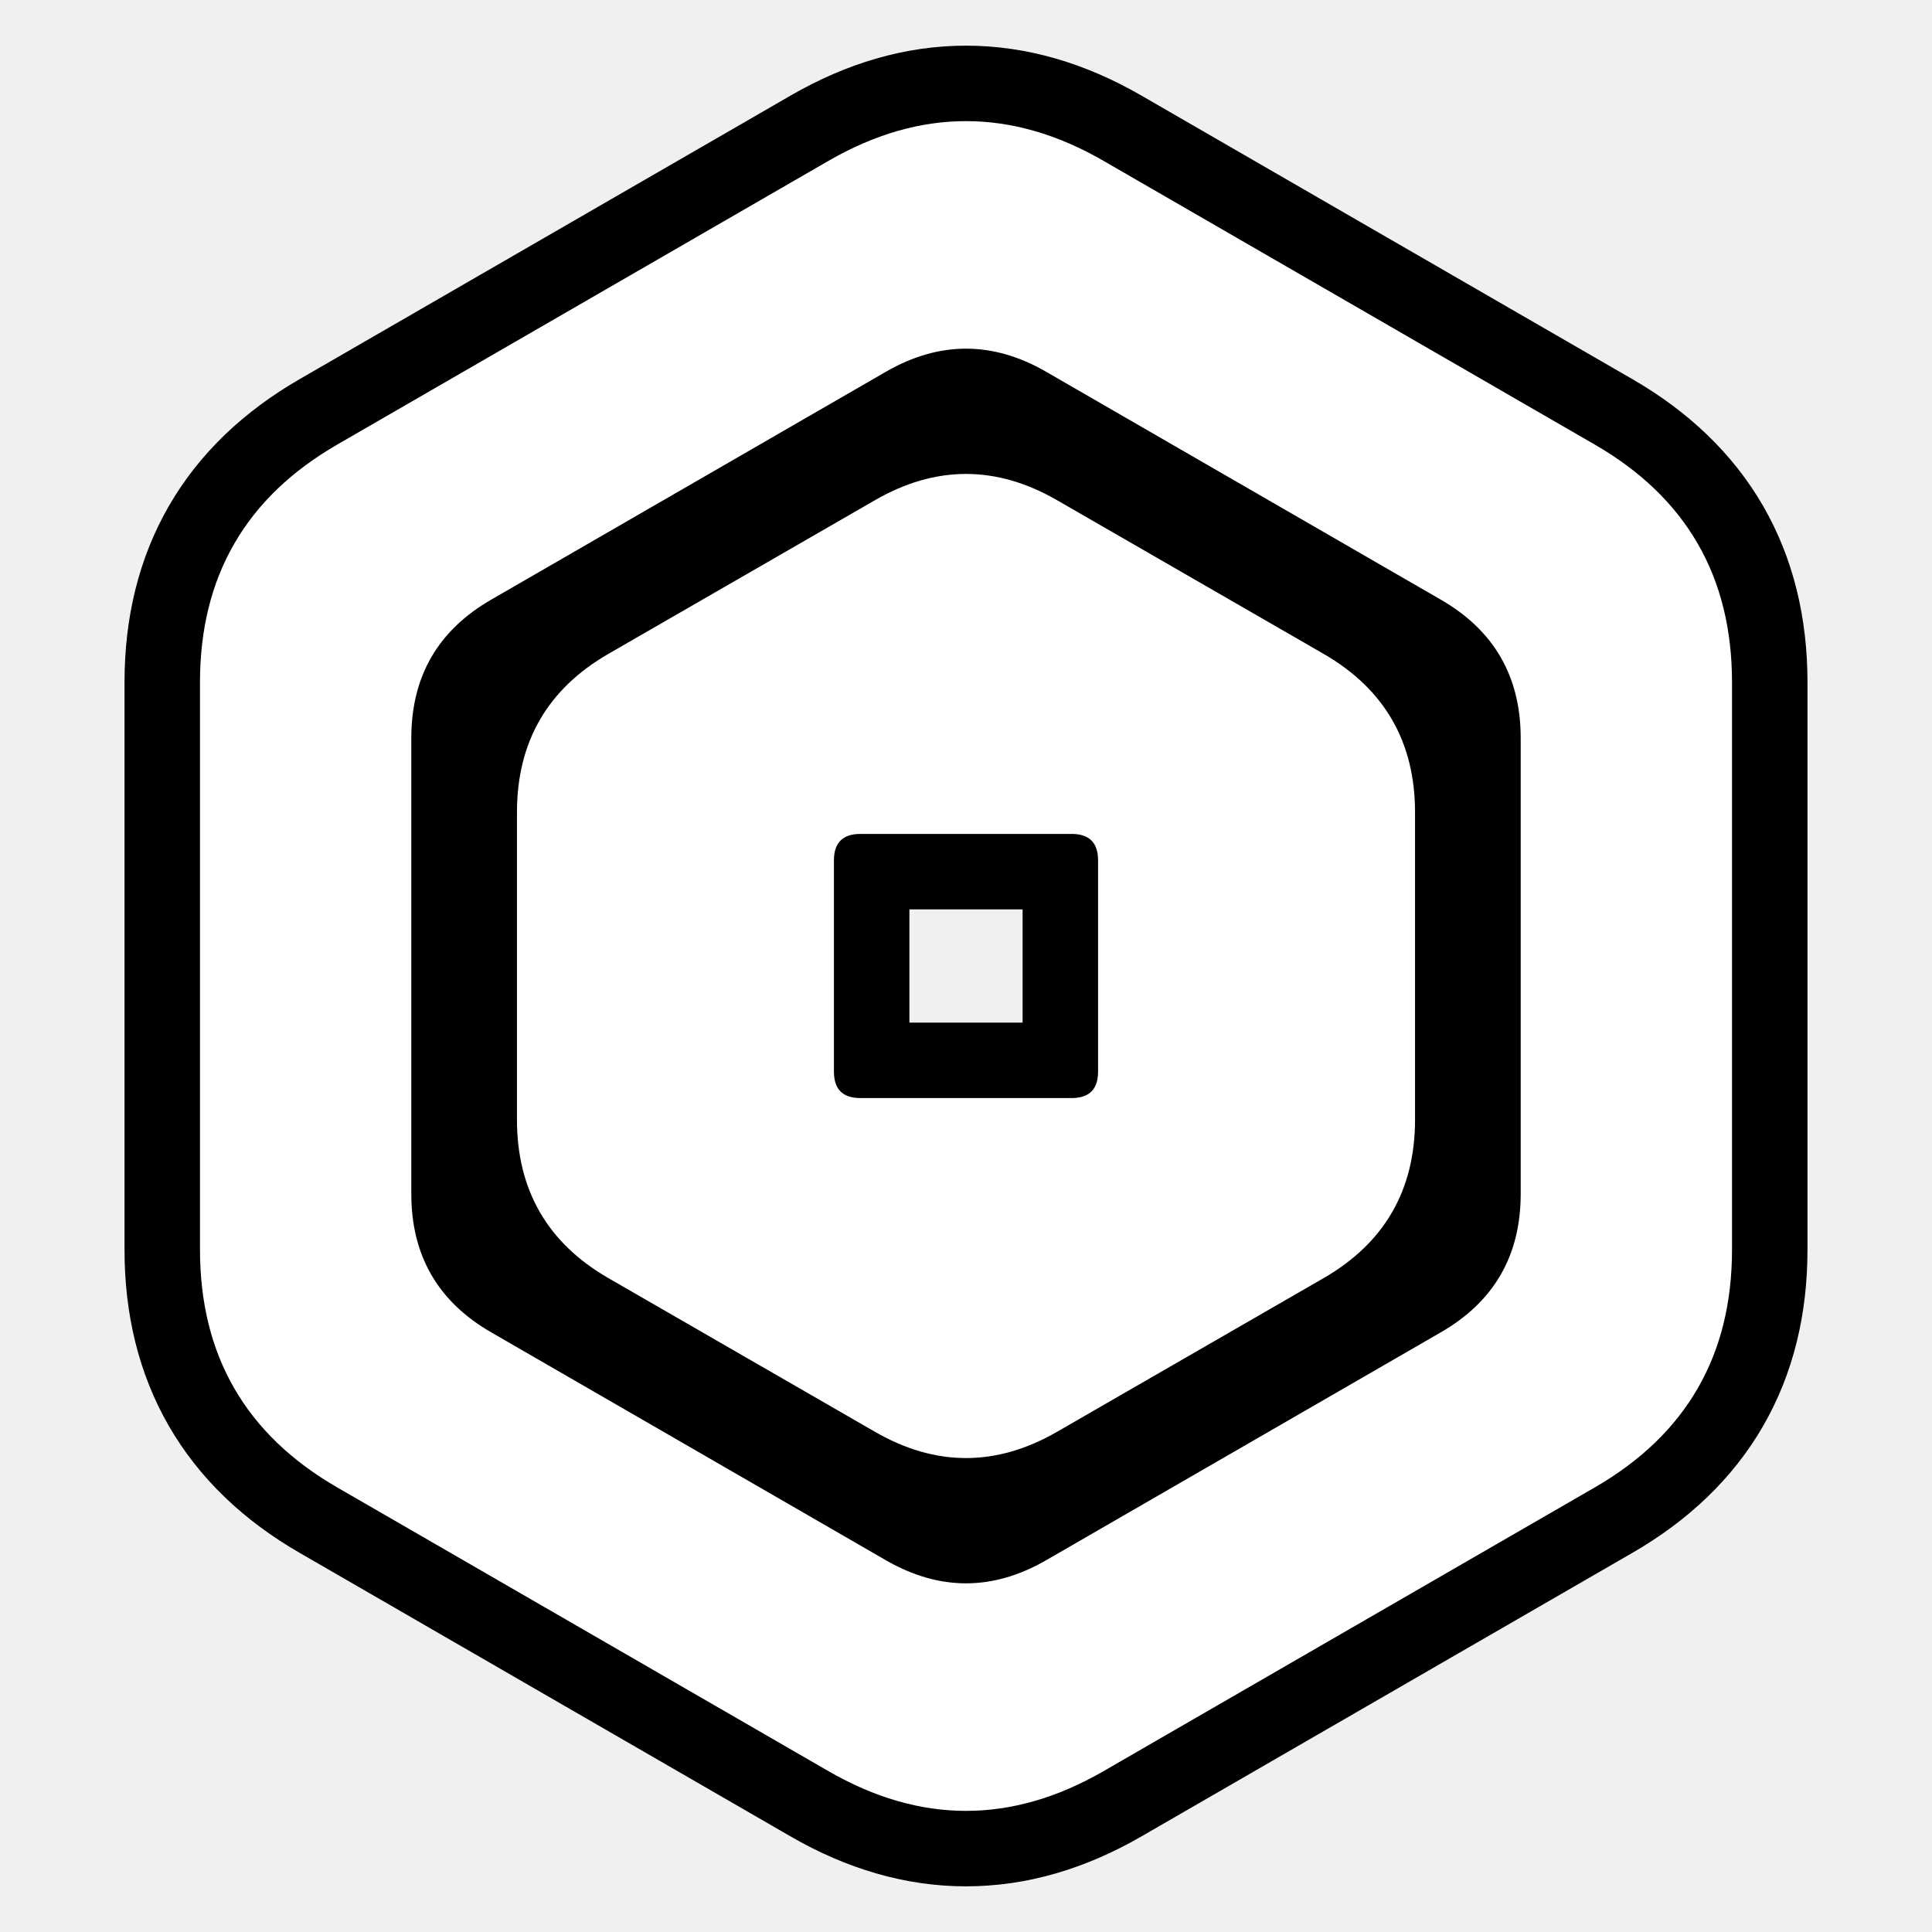
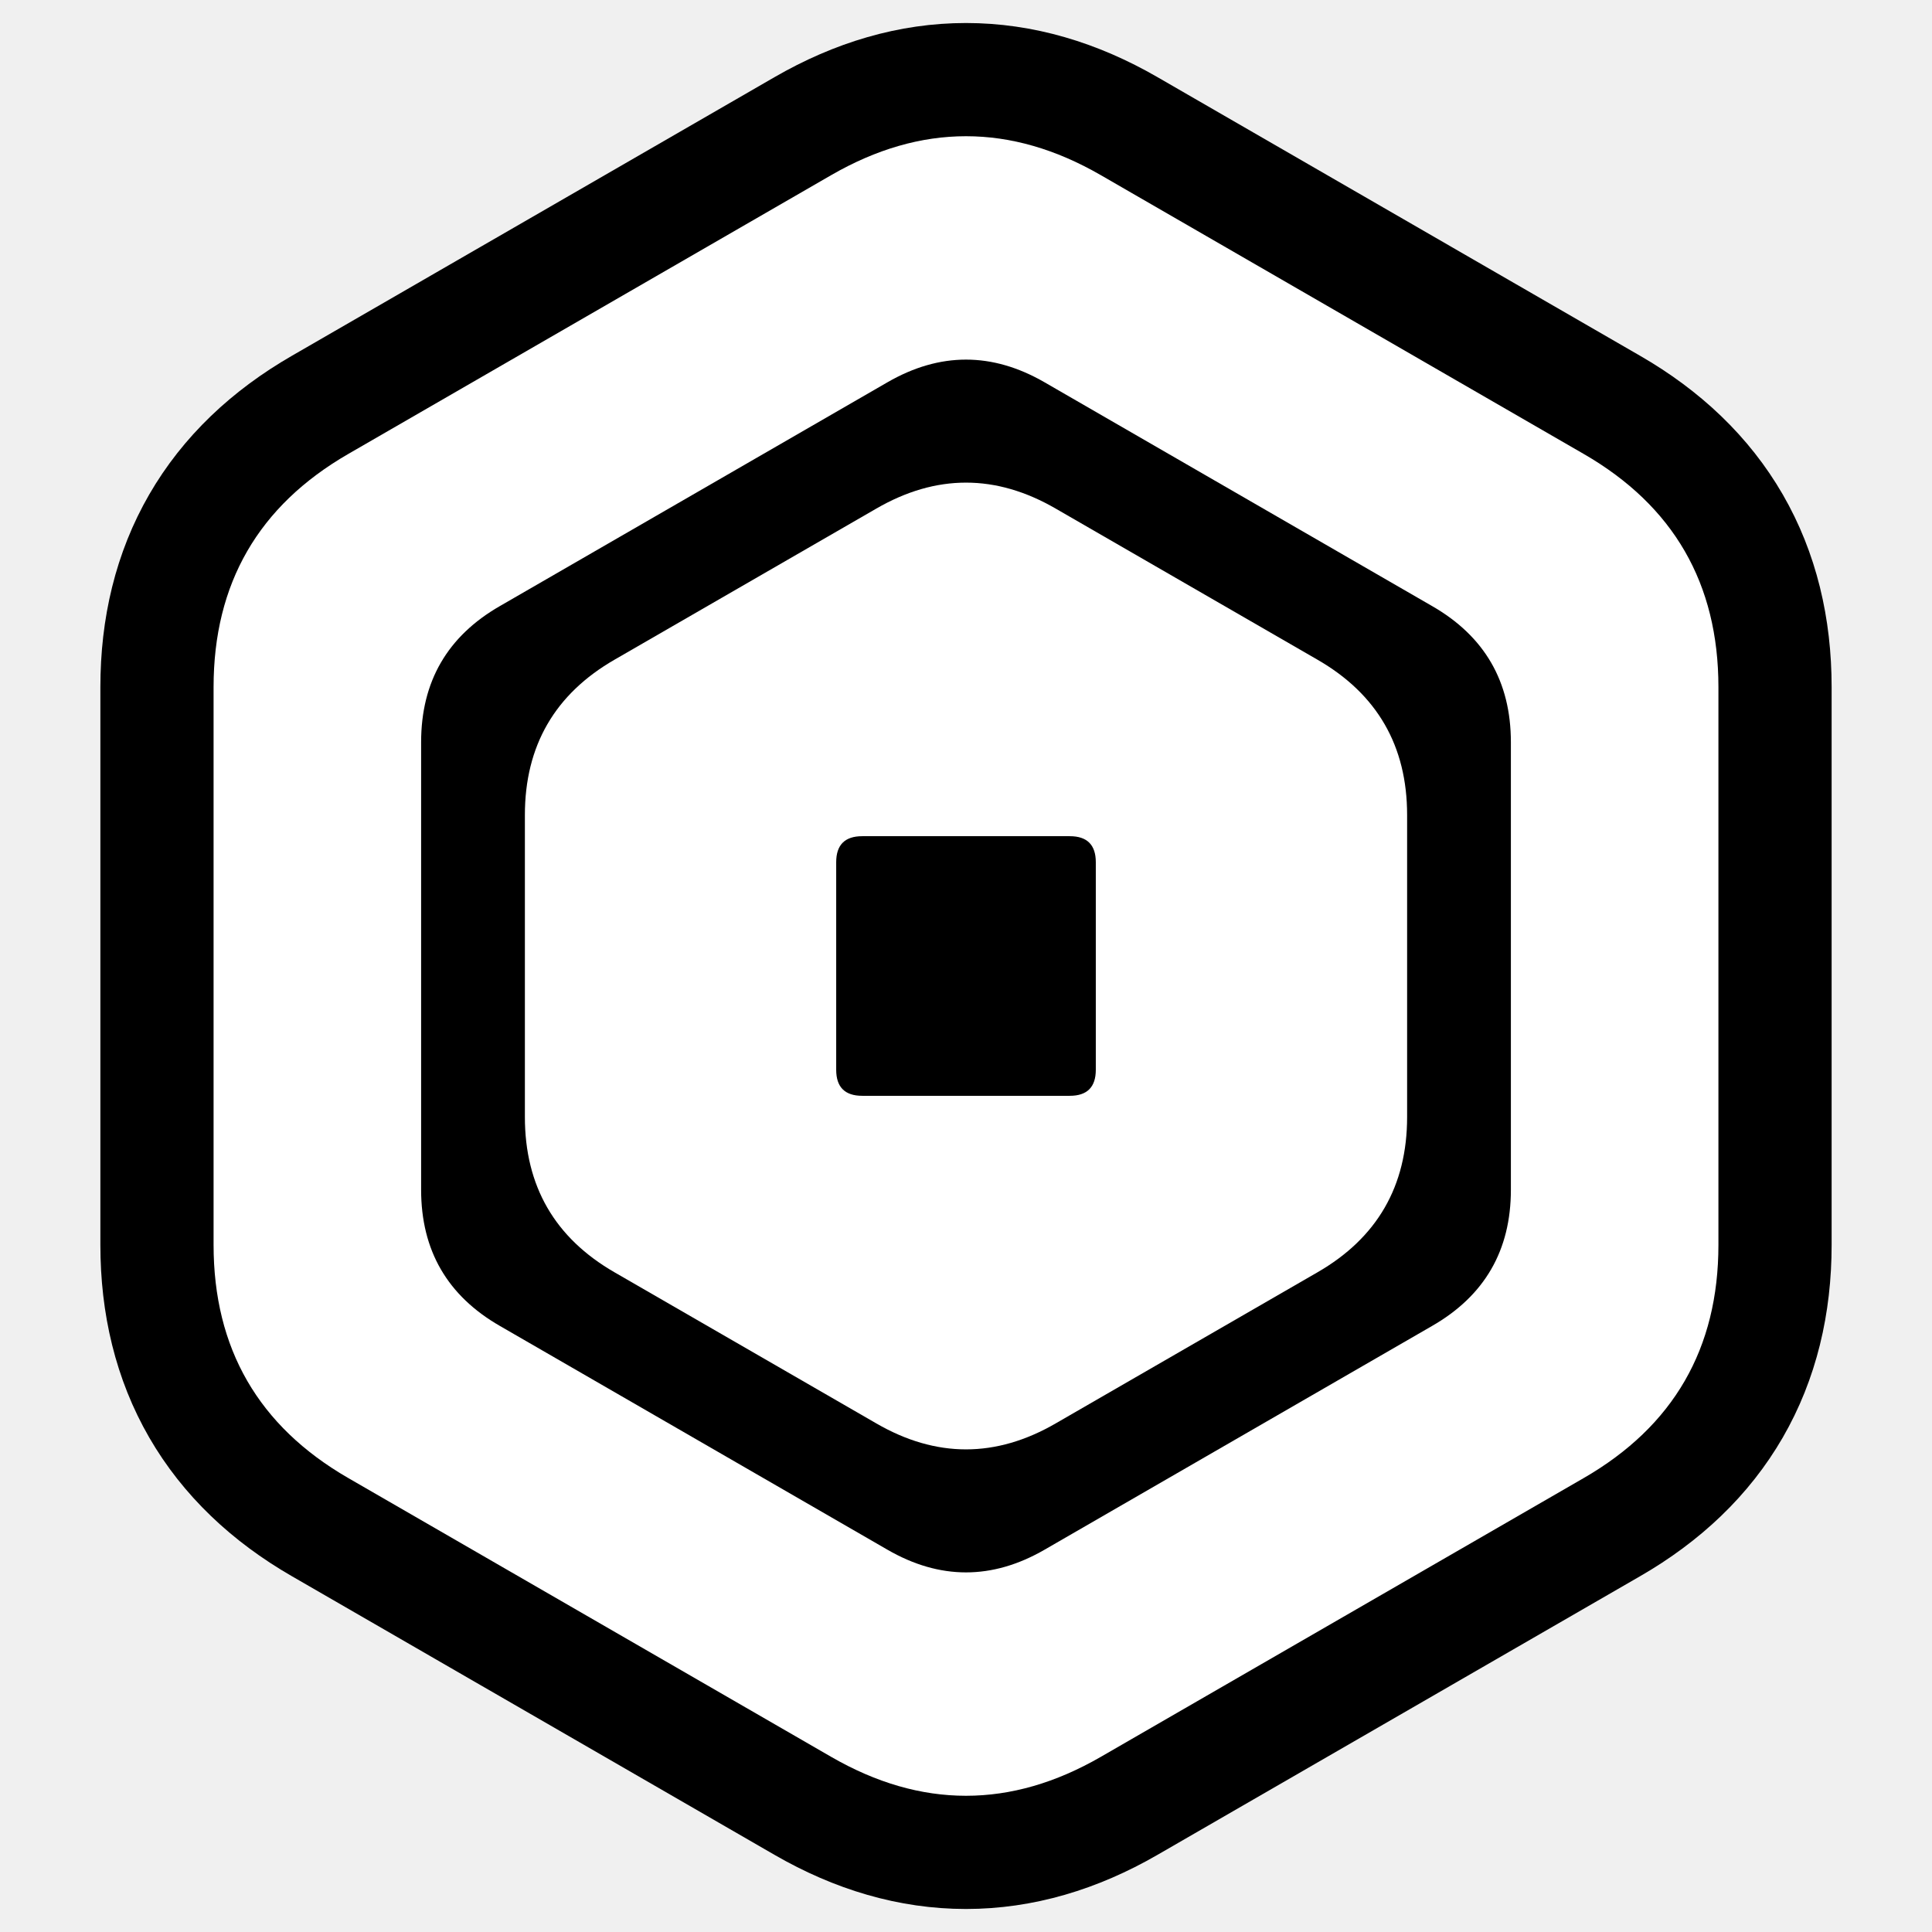
<svg xmlns="http://www.w3.org/2000/svg" viewBox="0 0 512 512">
-   <g fill="#000" stroke="#000" stroke-width="40" stroke-linejoin="round" fill-rule="evenodd">
-     <path d="M292.4,42.6 L422.6,117.8 Q459.0,138.8 459.0,180.8 L459.0,331.2 Q459.0,373.2 422.6,394.2 L292.4,469.4 Q256.0,490.4 219.6,469.4 L89.4,394.2 Q53.0,373.2 53.0,331.2 L53.0,180.8 Q53.0,138.8 89.4,117.8 L219.6,42.6 Q256.0,21.6 292.4,42.6 Z M109.0,195.6 L109.0,316.4 Q109.0,340.9 130.2,353.1 L234.8,413.5 Q256.0,425.7 277.2,413.5 L381.8,353.1 Q403.0,340.9 403.0,316.4 L403.0,195.6 Q403.0,171.1 381.8,158.9 L277.2,98.5 Q256.0,86.3 234.8,98.5 L130.2,158.9 Q109.0,171.1 109.0,195.6 Z" />
-     <path d="M280.2,132.6 L350.8,173.3 Q375.0,187.3 375.0,215.3 L375.0,296.7 Q375.0,324.7 350.8,338.7 L280.2,379.4 Q256.0,393.4 231.8,379.4 L161.2,338.7 Q137.0,324.7 137.0,296.7 L137.0,215.3 Q137.0,187.3 161.2,173.3 L231.8,132.6 Q256.0,118.6 280.2,132.6 Z M228.0,291.0 L284.0,291.0 Q291.0,291.0 291.0,284.0 L291.0,228.0 Q291.0,221.0 284.0,221.0 L228.0,221.0 Q221.0,221.0 221.0,228.0 L221.0,284.0 Q221.0,291.0 228.0,291.0 Z" />
+   <g fill="#000" stroke="#000" stroke-width="60" stroke-linejoin="round" fill-rule="evenodd">
+     <path d="M291.7,46.4 L419.7,120.3 Q455.4,140.9 455.4,182.1 L455.4,329.9 Q455.4,371.1 419.7,391.7 L291.7,465.6 Q256.0,486.2 220.3,465.6 L92.3,391.7 Q56.6,371.1 56.6,329.9 L56.6,182.1 Q56.6,140.9 92.3,120.3 L220.3,46.4 Q256.0,25.8 291.7,46.4 Z M111.6,196.7 L111.6,315.3 Q111.6,339.4 132.5,351.4 L235.2,410.7 Q256.0,422.7 276.8,410.7 L379.5,351.4 Q400.4,339.4 400.4,315.3 L400.4,196.7 Q400.4,172.6 379.5,160.6 L276.8,101.3 Q256.0,89.3 235.2,101.3 L132.5,160.6 Q111.6,172.6 111.6,196.7 Z" />
+     <path d="M279.8,134.8 L349.1,174.8 Q372.9,188.5 372.9,216.0 L372.9,296.0 Q372.9,323.5 349.1,337.2 L279.8,377.2 Q256.0,391.0 232.2,377.2 L162.9,337.2 Q139.1,323.5 139.1,296.0 L139.1,216.0 Q139.1,188.5 162.9,174.8 L232.2,134.8 Q256.0,121.0 279.8,134.8 Z M228.5,290.4 L283.5,290.4 Q290.4,290.4 290.4,283.5 L290.4,228.5 Q290.4,221.6 283.5,221.6 L228.5,221.6 Q221.6,221.6 221.6,228.5 L221.6,283.5 Q221.6,290.4 228.5,290.4 Z" />
+     <path d="M228.5,221.6 L283.5,221.6 Q290.4,221.6 290.4,228.5 L290.4,283.5 Q290.4,290.4 283.5,290.4 L228.5,290.4 Q221.6,290.4 221.6,283.5 L221.6,228.5 Q221.6,221.6 228.5,221.6 Z" />
  </g>
  <g fill="#fff" fill-rule="evenodd">
-     <path d="M292.4,42.6 L422.6,117.8 Q459.0,138.8 459.0,180.8 L459.0,331.2 Q459.0,373.2 422.6,394.2 L292.4,469.4 Q256.0,490.4 219.6,469.4 L89.4,394.2 Q53.0,373.2 53.0,331.2 L53.0,180.8 Q53.0,138.8 89.4,117.8 L219.6,42.6 Q256.0,21.6 292.4,42.6 Z M109.0,195.6 L109.0,316.4 Q109.0,340.9 130.2,353.1 L234.8,413.5 Q256.0,425.7 277.2,413.5 L381.8,353.1 Q403.0,340.9 403.0,316.4 L403.0,195.6 Q403.0,171.1 381.8,158.9 L277.2,98.5 Q256.0,86.3 234.8,98.5 L130.2,158.9 Q109.0,171.1 109.0,195.6 Z" />
-     <path d="M280.2,132.6 L350.8,173.3 Q375.0,187.3 375.0,215.3 L375.0,296.7 Q375.0,324.7 350.8,338.7 L280.2,379.4 Q256.0,393.4 231.8,379.4 L161.2,338.7 Q137.0,324.7 137.0,296.7 L137.0,215.3 Q137.0,187.3 161.2,173.3 L231.8,132.6 Q256.0,118.6 280.2,132.6 Z M228.0,291.0 L284.0,291.0 Q291.0,291.0 291.0,284.0 L291.0,228.0 Q291.0,221.0 284.0,221.0 L228.0,221.0 Q221.0,221.0 221.0,228.0 L221.0,284.0 Q221.0,291.0 228.0,291.0 Z" />
+     <path d="M291.7,46.4 L419.7,120.3 Q455.4,140.9 455.4,182.1 L455.4,329.9 Q455.4,371.1 419.7,391.7 L291.7,465.6 Q256.0,486.2 220.3,465.6 L92.3,391.7 Q56.6,371.1 56.6,329.9 L56.6,182.1 Q56.6,140.9 92.3,120.3 L220.3,46.4 Q256.0,25.8 291.7,46.4 Z M111.6,196.7 L111.6,315.3 Q111.6,339.4 132.5,351.4 L235.2,410.7 Q256.0,422.7 276.8,410.7 L379.5,351.4 Q400.4,339.4 400.4,315.3 L400.4,196.7 Q400.4,172.6 379.5,160.6 L276.8,101.3 Q256.0,89.3 235.2,101.3 L132.5,160.6 Q111.6,172.6 111.6,196.7 Z" />
+     <path d="M279.8,134.8 L349.1,174.8 Q372.9,188.5 372.9,216.0 L372.9,296.0 Q372.9,323.5 349.1,337.2 L279.8,377.2 Q256.0,391.0 232.2,377.2 L162.9,337.2 Q139.1,323.5 139.1,296.0 L139.1,216.0 Q139.1,188.5 162.9,174.8 L232.2,134.8 Q256.0,121.0 279.8,134.8 Z M228.5,290.4 L283.5,290.4 Q290.4,290.4 290.4,283.5 L290.4,228.5 Q290.4,221.6 283.5,221.6 L228.5,221.6 Q221.6,221.6 221.6,228.5 L221.6,283.5 Q221.6,290.4 228.5,290.4 Z" />
  </g>
</svg>
